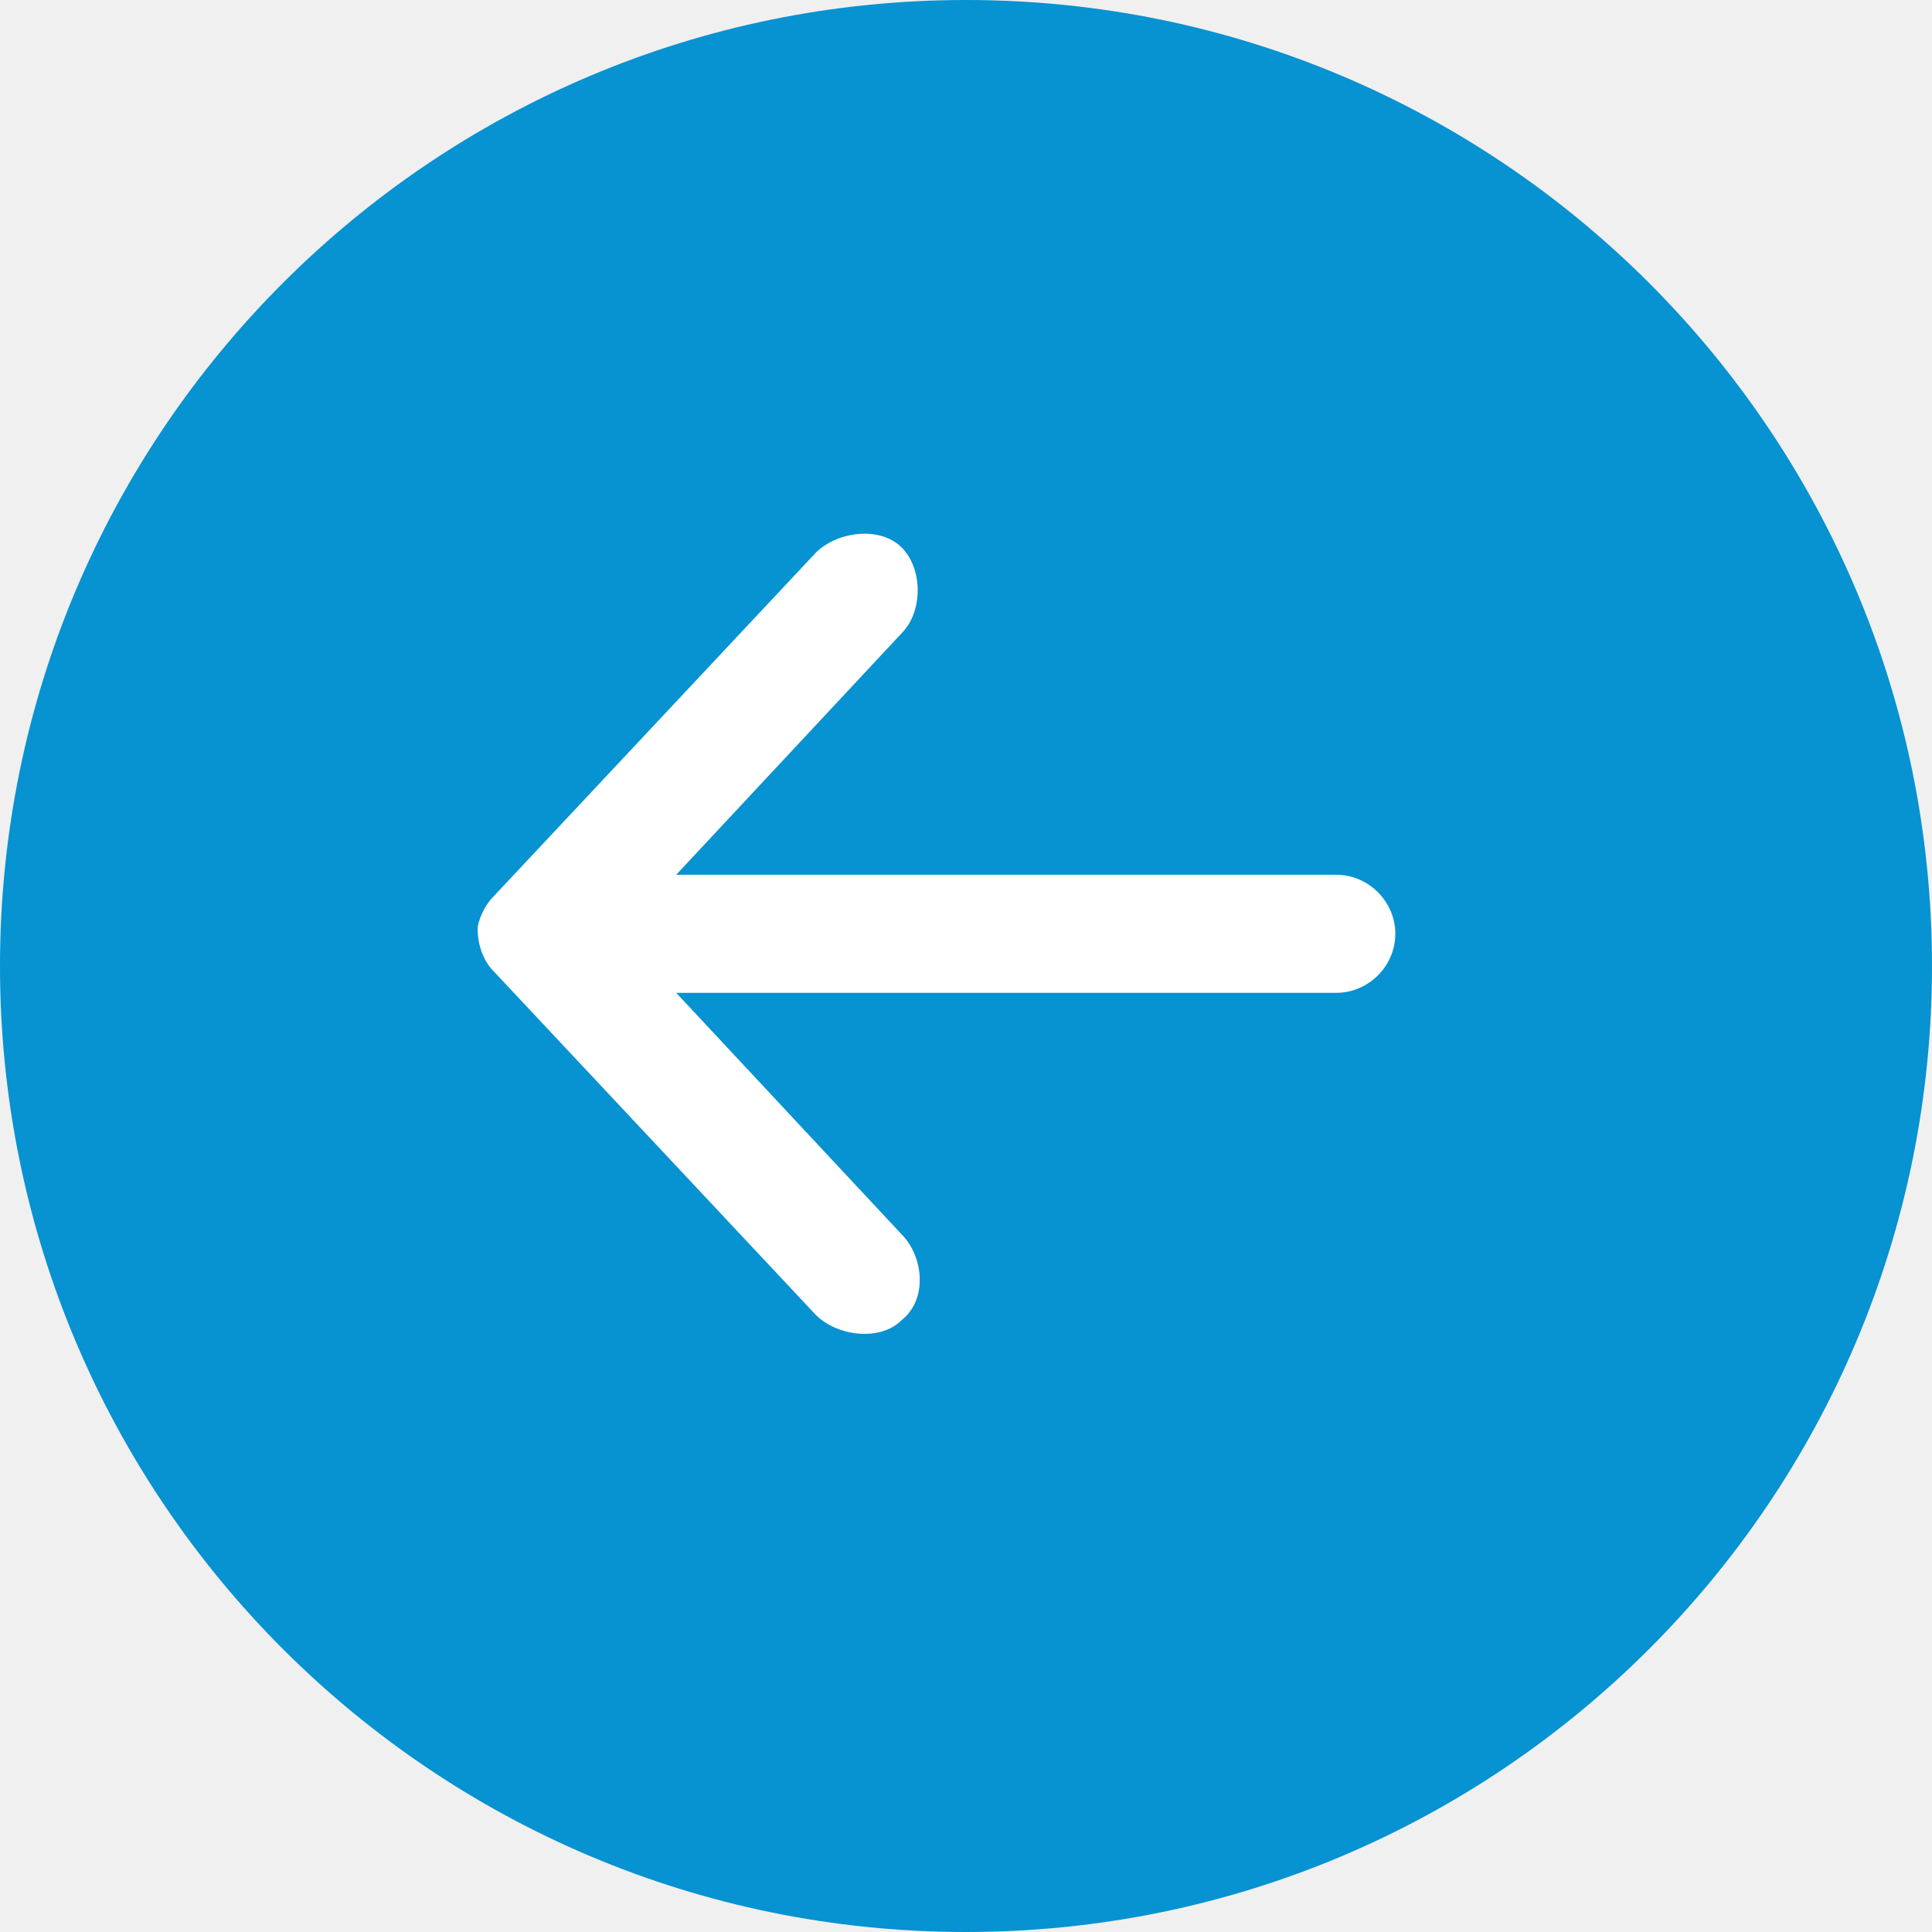
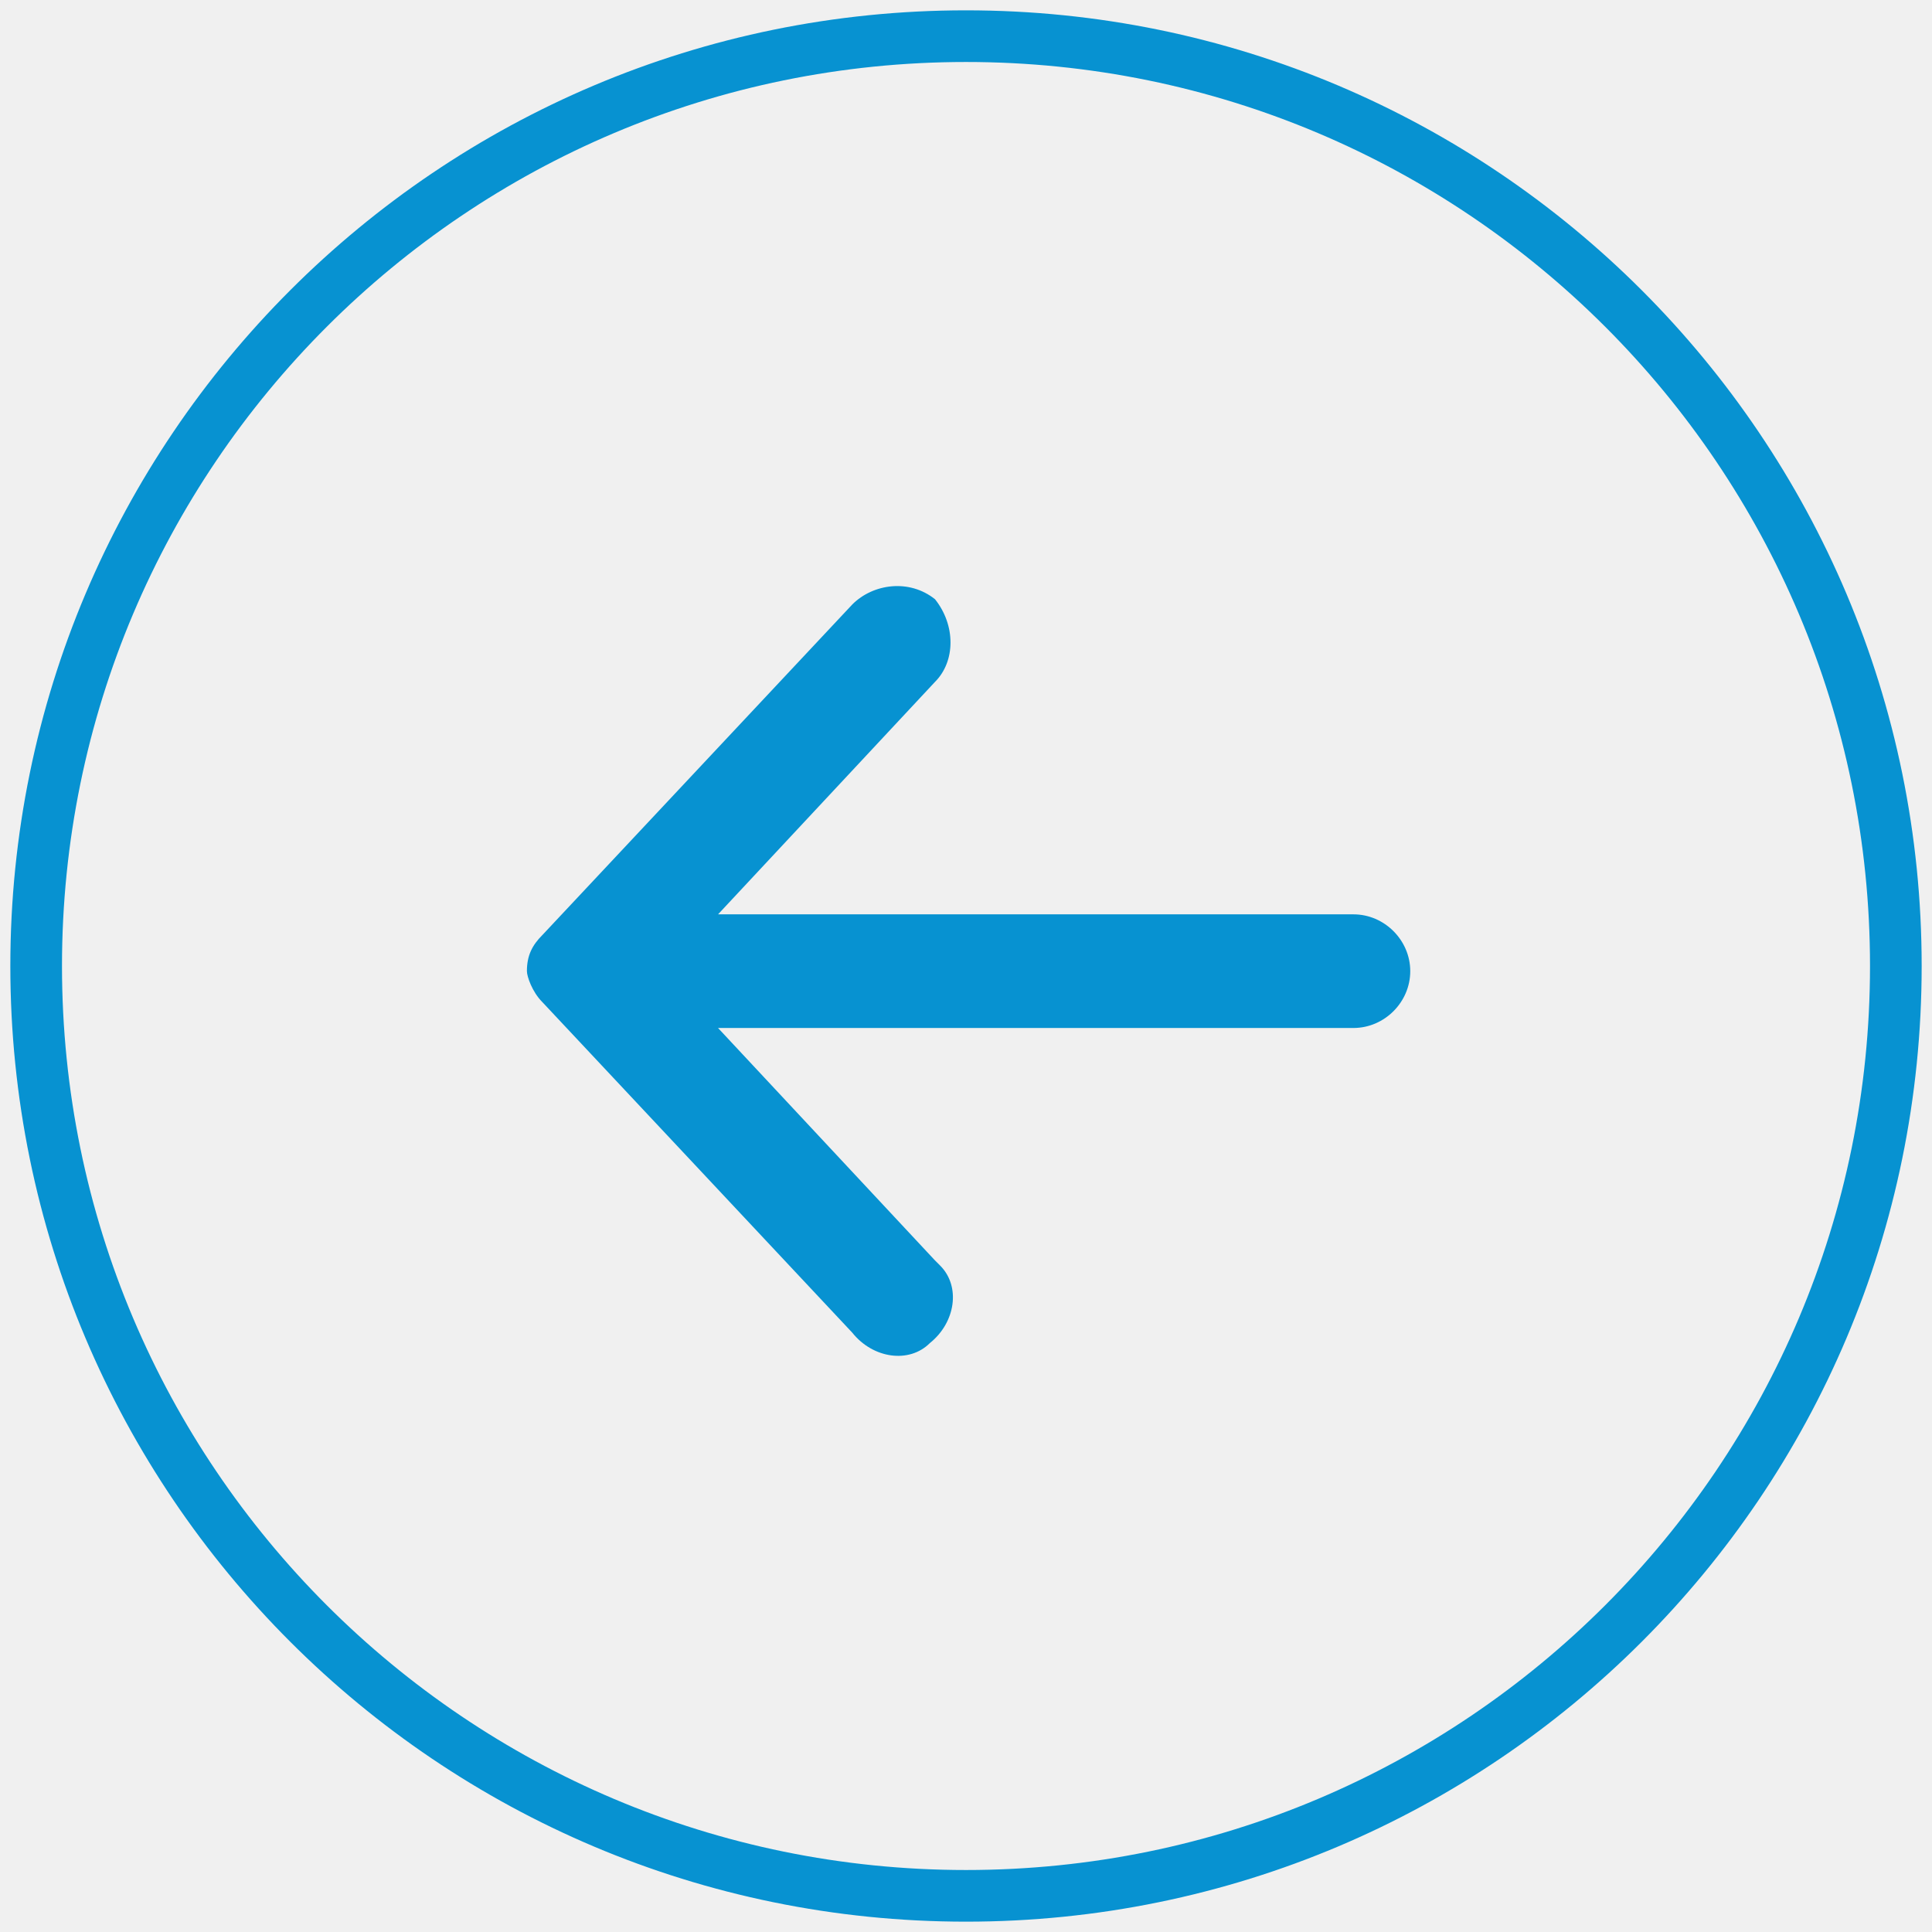
- <svg xmlns="http://www.w3.org/2000/svg" version="1.1" id="Layer_1" x="0px" y="0px" width="36px" height="36px" viewBox="0 0 36 36" style="enable-background:new 0 0 36 36;" xml:space="preserve">
+ <svg xmlns="http://www.w3.org/2000/svg" version="1.1" id="Layer_1" x="0px" y="0px" width="37.4px" height="37.4px" viewBox="0 0 37.4 37.4" style="enable-background:new 0 0 37.4 37.4;" xml:space="preserve">
  <style type="text/css">
- 	.st0{fill:#0792D1;}
- 	.st1{fill:#FFFFFF;}
+ 	.st0{fill:none;stroke:#0792D1;stroke-miterlimit:10;}
+ 	.st1{fill:#0792D1;}
</style>
  <g id="Page-1">
-     <g id="arrow_icon_left" transform="translate(18, 18) scale(-1, 1) translate(-18, -18) ">
-       <circle id="Oval-3" class="st0" cx="18" cy="18" r="18" />
-       <path id="Shape" class="st1" d="M26.8,16.7l-6-6.4c-0.4-0.4-1.2-0.5-1.6-0.1s-0.4,1.2,0,1.6l4.2,4.5H11.1c-0.6,0-1.1,0.5-1.1,1.1    s0.5,1.1,1.1,1.1h12.3L19.2,23c-0.4,0.4-0.5,1.2,0,1.6c0.4,0.4,1.2,0.3,1.6-0.1l6-6.4c0.2-0.2,0.3-0.5,0.3-0.8    C27.1,17.2,27,16.9,26.8,16.7z" />
+     <g id="Collaborations">
+       <g id="section2">
+         <g id="arrow">
+           <circle id="Oval-3" class="st0" cx="18.7" cy="18.7" r="18" />
+         </g>
+       </g>
    </g>
  </g>
+   <path id="Shape_1_" class="st1" d="M10.5,19.4l6,6.4c0.4,0.5,1.1,0.6,1.5,0.2c0.5-0.4,0.6-1.1,0.2-1.5l-0.1-0.1l-4.2-4.5h12.3  c0.6,0,1.1-0.5,1.1-1.1s-0.5-1.1-1.1-1.1l0,0H13.9l4.2-4.5c0.4-0.4,0.4-1.1,0-1.6l0,0c-0.5-0.4-1.2-0.3-1.6,0.1l-6,6.4  c-0.2,0.2-0.3,0.4-0.3,0.7C10.2,18.9,10.3,19.2,10.5,19.4z" />
</svg>
